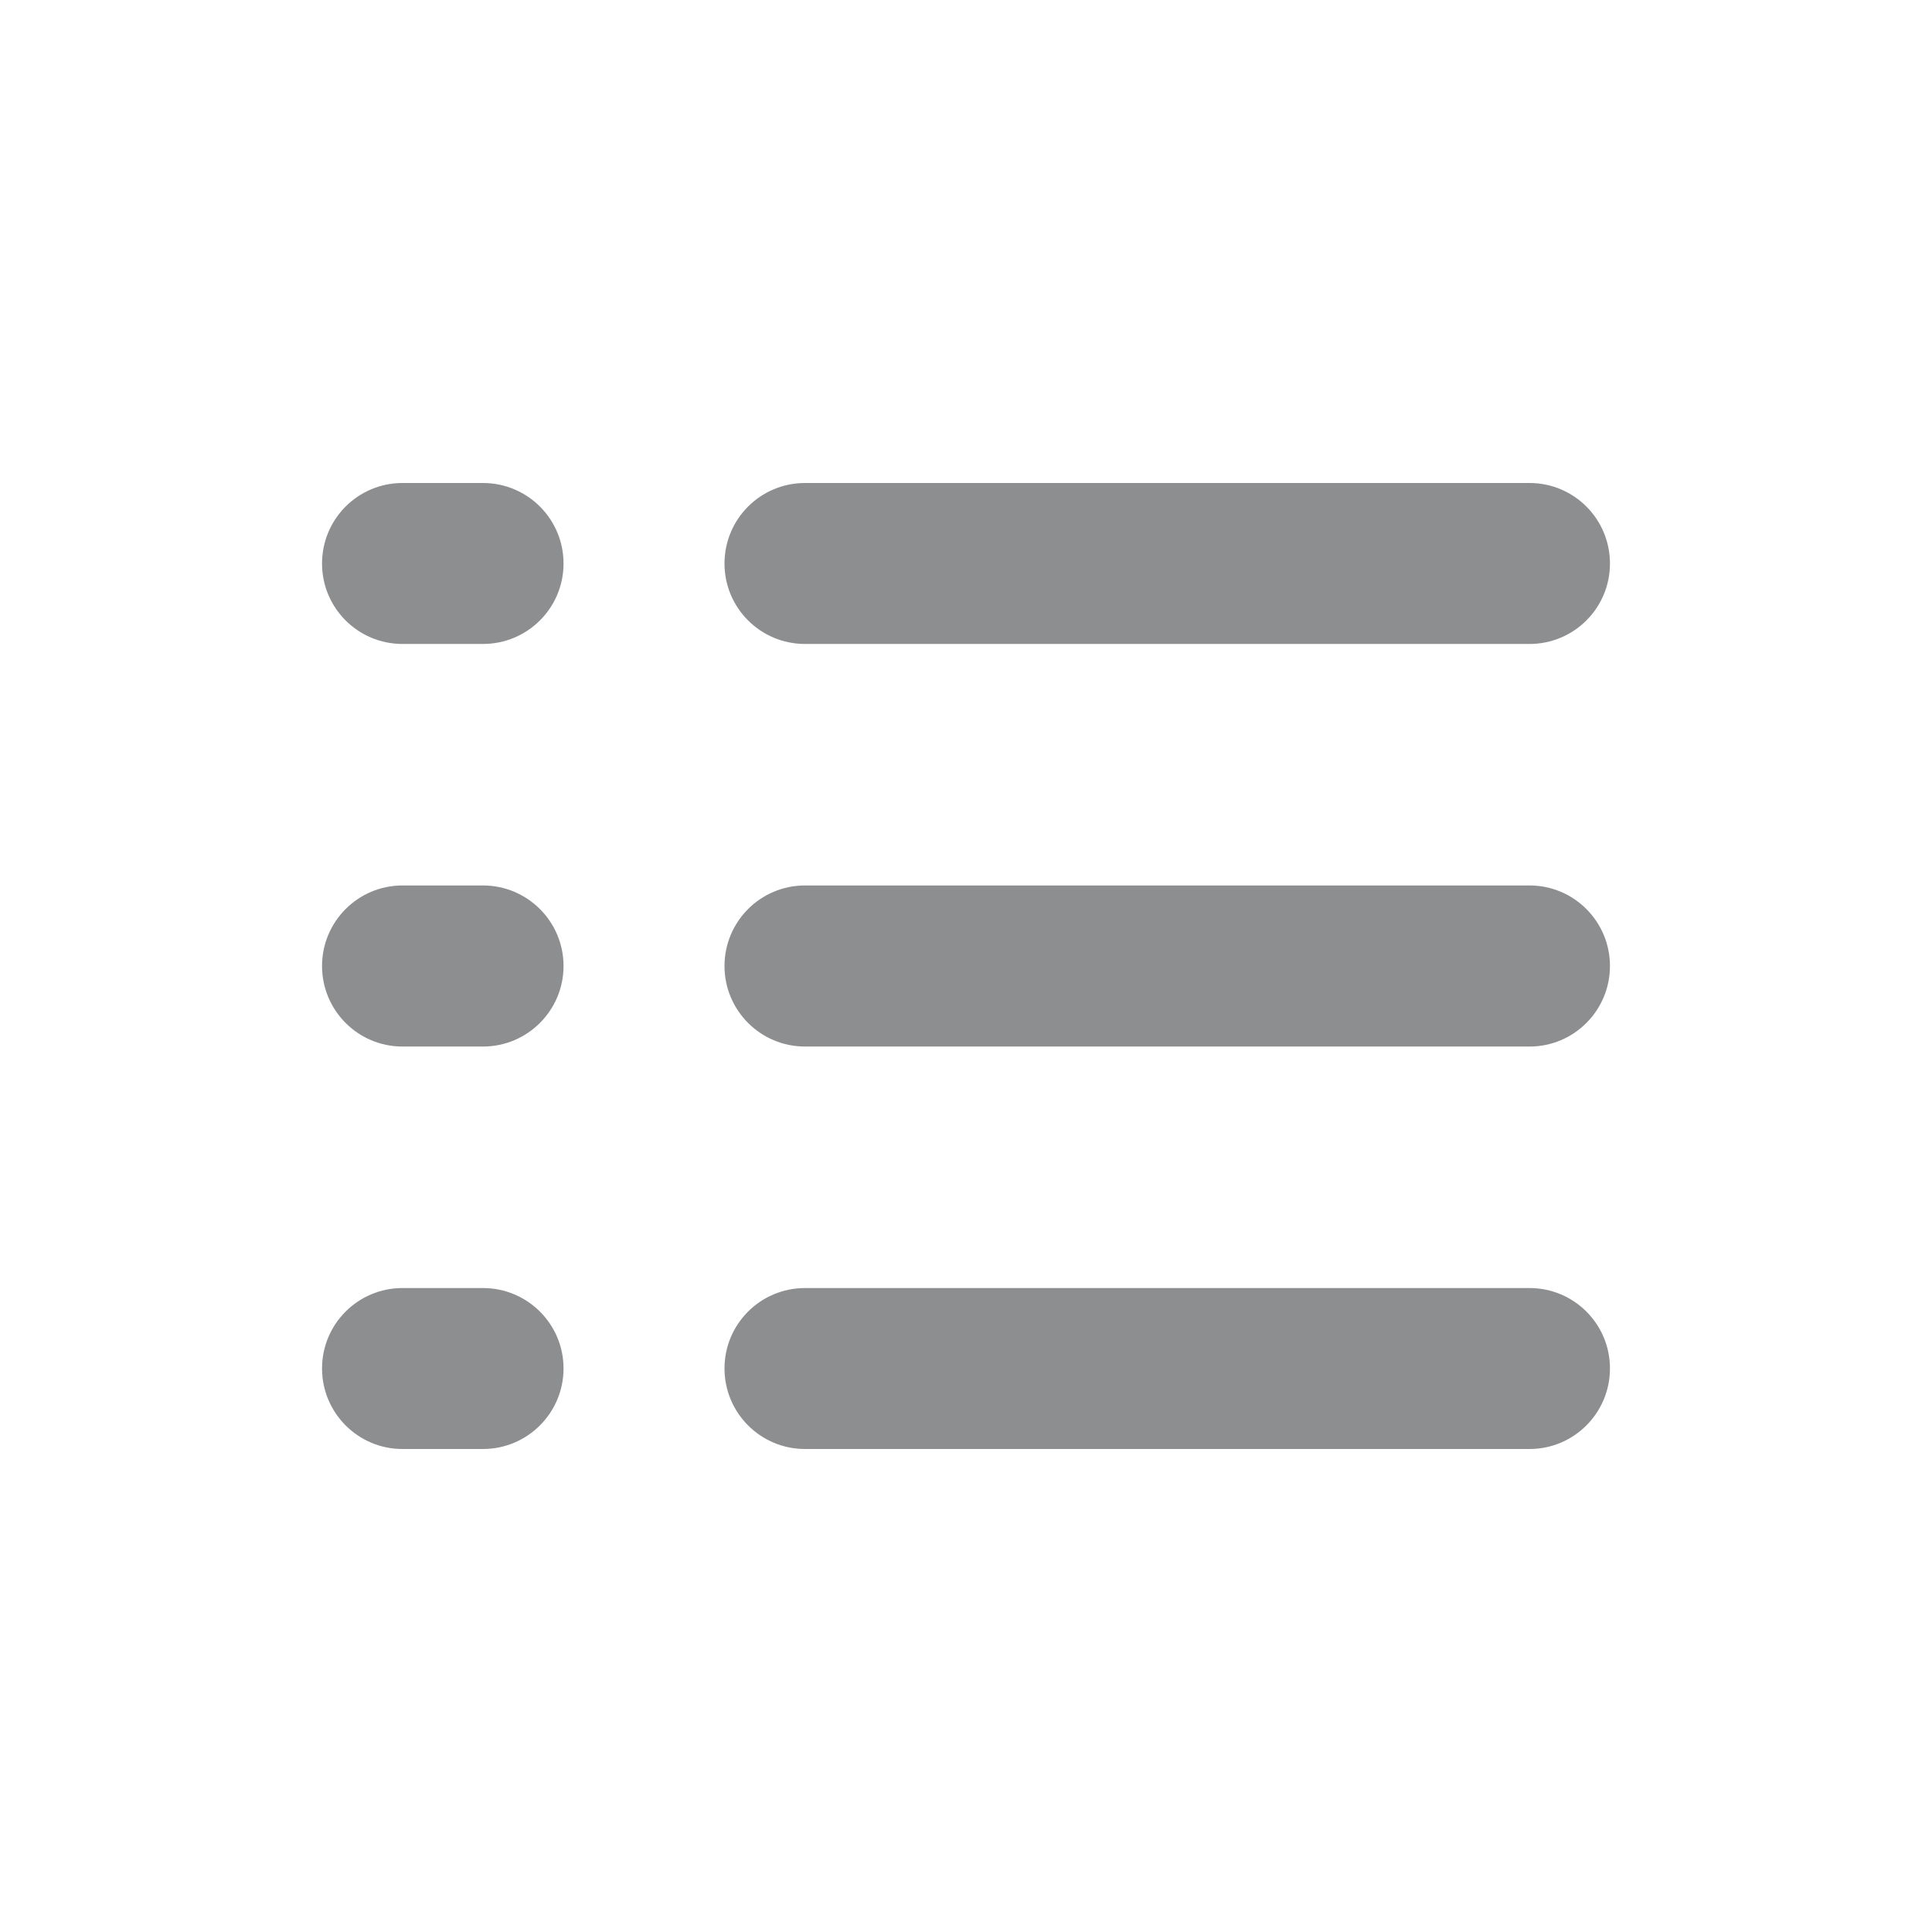
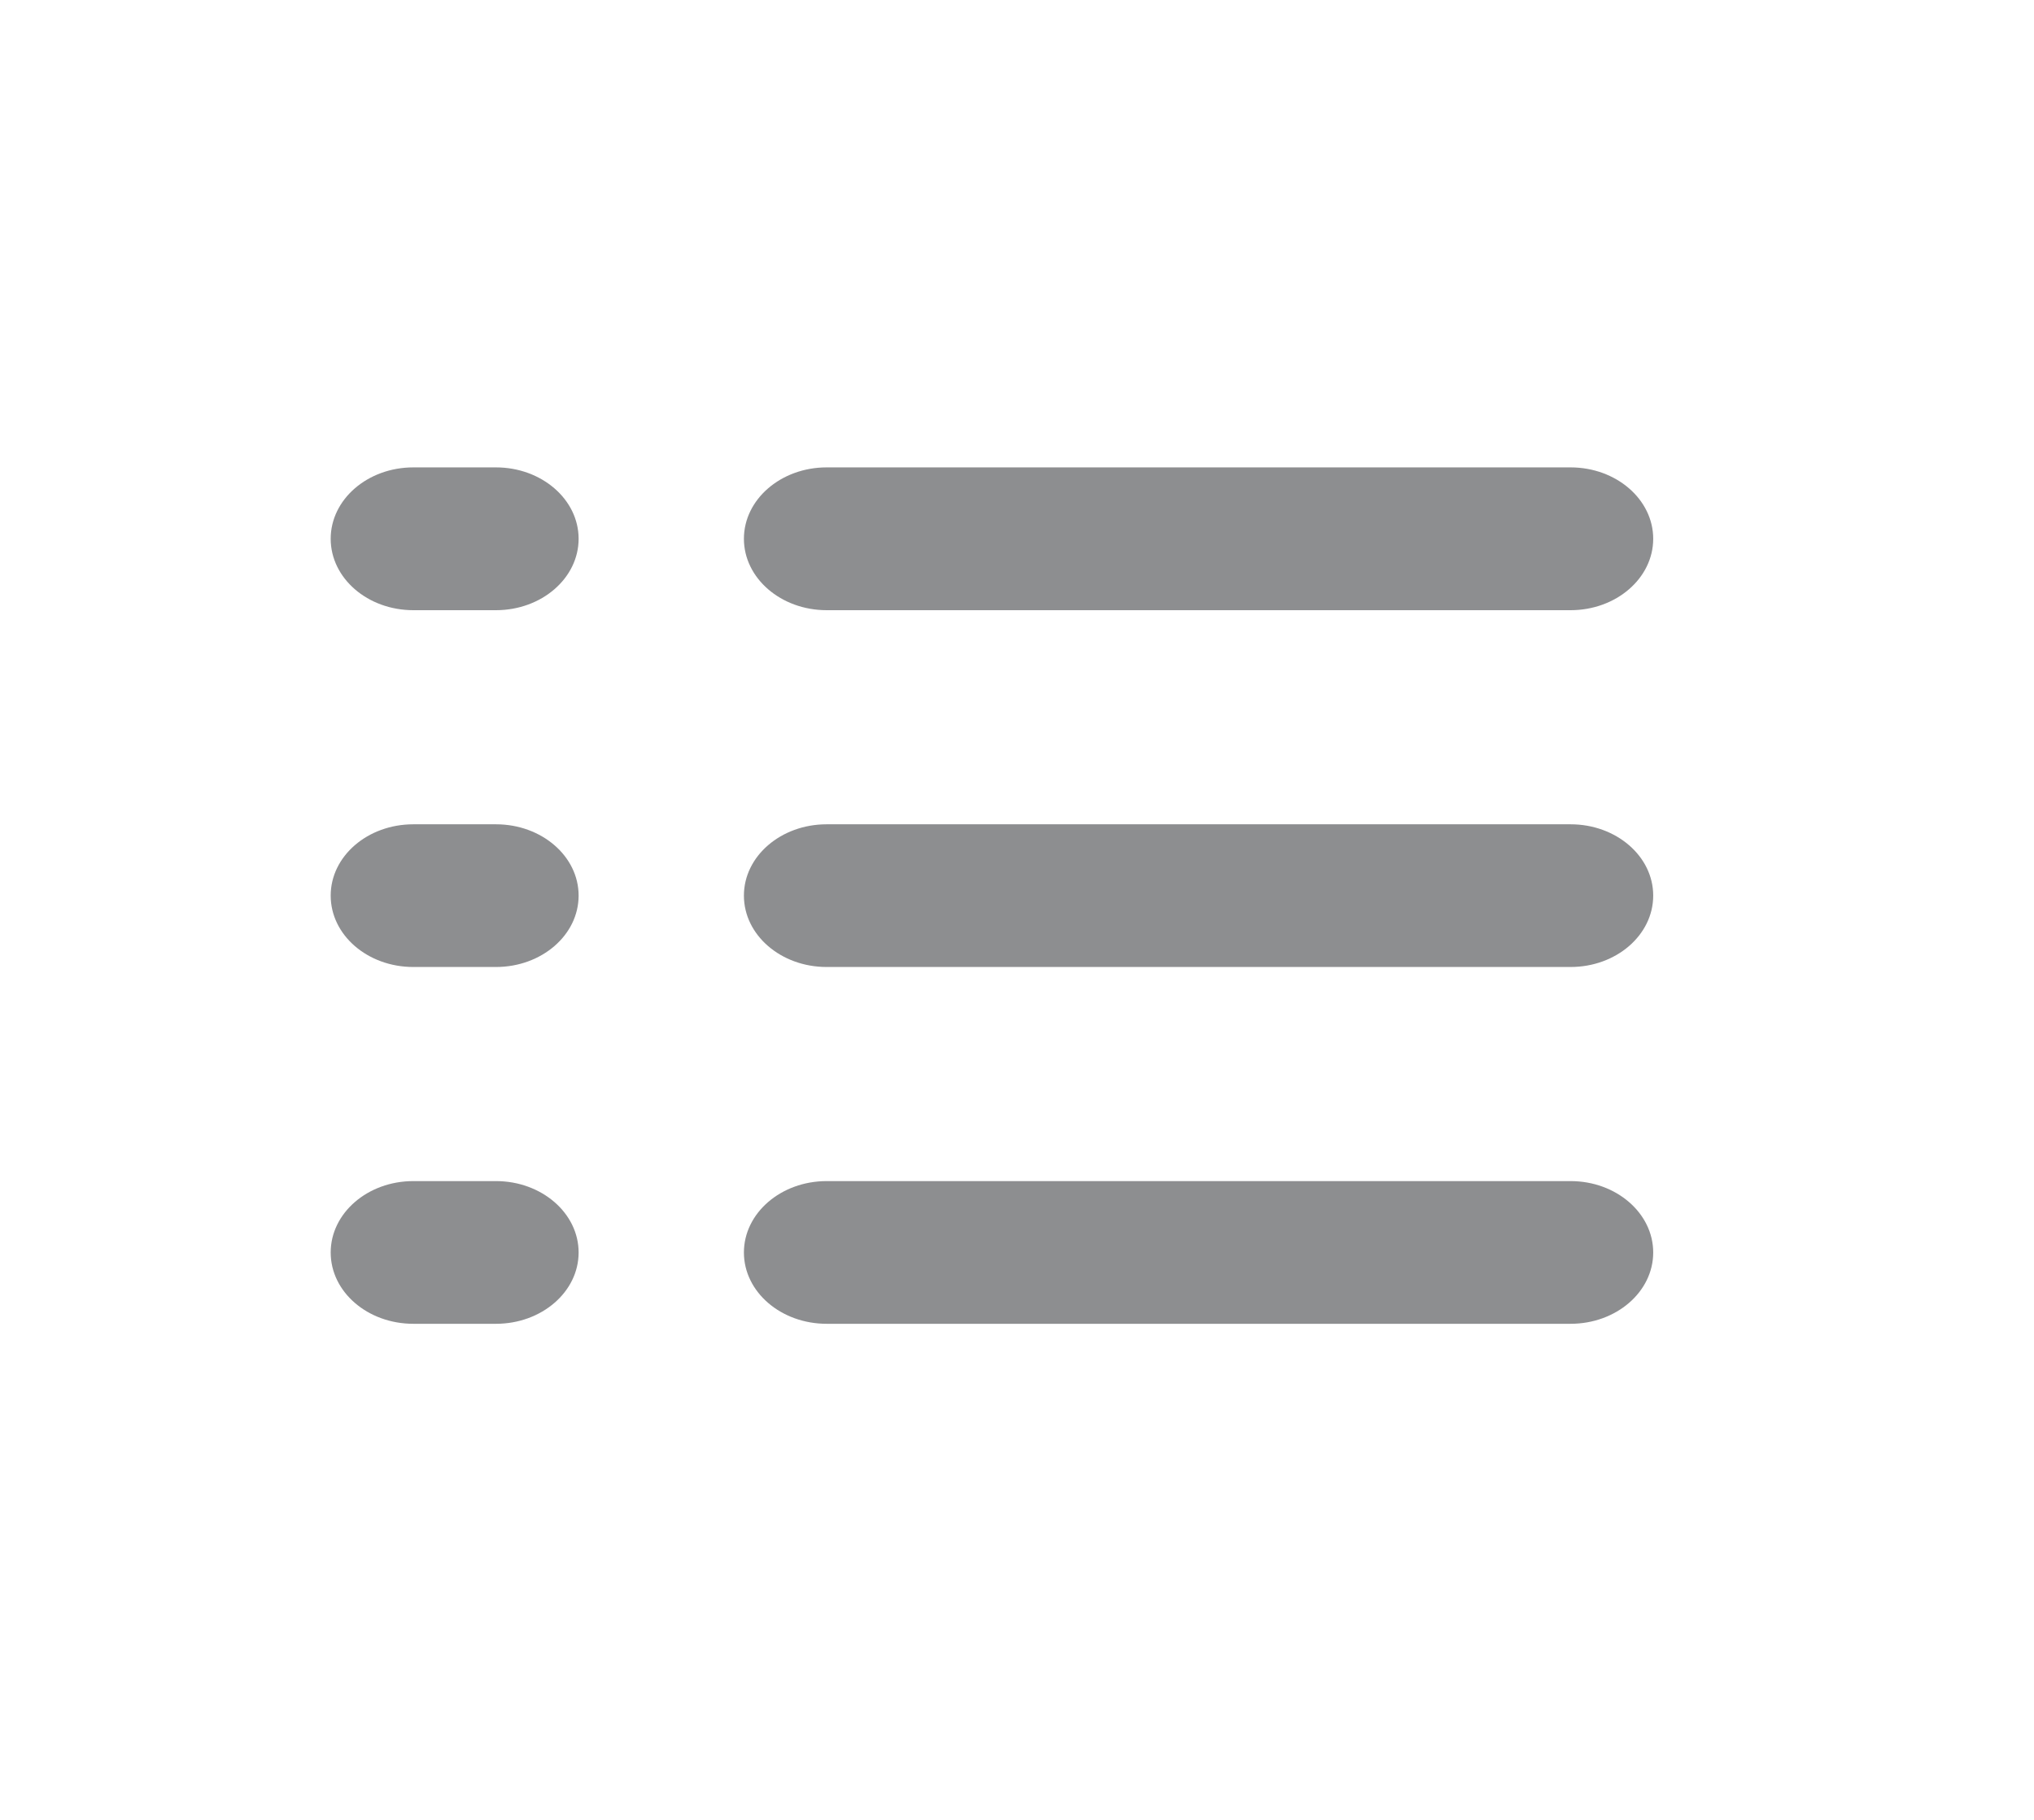
- <svg xmlns="http://www.w3.org/2000/svg" width="16" height="16" viewBox="0 0 16 16" fill="none">
+ <svg xmlns="http://www.w3.org/2000/svg" width="19" height="17" viewBox="0 0 19 17" fill="none">
  <g opacity="0.5">
-     <path d="M2.667 4.667C2.667 4.298 2.965 4 3.333 4H4C4.368 4 4.667 4.298 4.667 4.667C4.667 5.035 4.368 5.333 4 5.333H3.333C2.965 5.333 2.667 5.035 2.667 4.667ZM6 4.667C6 4.298 6.298 4 6.667 4H12.667C13.035 4 13.333 4.298 13.333 4.667C13.333 5.035 13.035 5.333 12.667 5.333H6.667C6.298 5.333 6 5.035 6 4.667ZM2.667 8C2.667 7.632 2.965 7.333 3.333 7.333H4C4.368 7.333 4.667 7.632 4.667 8C4.667 8.368 4.368 8.667 4 8.667H3.333C2.965 8.667 2.667 8.368 2.667 8ZM6 8C6 7.632 6.298 7.333 6.667 7.333H12.667C13.035 7.333 13.333 7.632 13.333 8C13.333 8.368 13.035 8.667 12.667 8.667H6.667C6.298 8.667 6 8.368 6 8ZM2.667 11.333C2.667 10.965 2.965 10.667 3.333 10.667H4C4.368 10.667 4.667 10.965 4.667 11.333C4.667 11.701 4.368 12 4 12H3.333C2.965 12 2.667 11.701 2.667 11.333ZM6 11.333C6 10.965 6.298 10.667 6.667 10.667H12.667C13.035 10.667 13.333 10.965 13.333 11.333C13.333 11.701 13.035 12 12.667 12H6.667C6.298 12 6 11.701 6 11.333Z" fill="#1C1D22" />
+     <path d="M3.089 5.033C3.089 4.665 3.434 4.366 3.861 4.366H4.633C5.059 4.366 5.405 4.665 5.405 5.033C5.405 5.401 5.059 5.7 4.633 5.7H3.861C3.434 5.7 3.089 5.401 3.089 5.033ZM6.949 5.033C6.949 4.665 7.295 4.366 7.722 4.366H14.671C15.097 4.366 15.443 4.665 15.443 5.033C15.443 5.401 15.097 5.7 14.671 5.7H7.722C7.295 5.7 6.949 5.401 6.949 5.033ZM3.089 8.366C3.089 7.998 3.434 7.7 3.861 7.7H4.633C5.059 7.7 5.405 7.998 5.405 8.366C5.405 8.735 5.059 9.033 4.633 9.033H3.861C3.434 9.033 3.089 8.735 3.089 8.366ZM6.949 8.366C6.949 7.998 7.295 7.7 7.722 7.7H14.671C15.097 7.7 15.443 7.998 15.443 8.366C15.443 8.735 15.097 9.033 14.671 9.033H7.722C7.295 9.033 6.949 8.735 6.949 8.366ZM3.089 11.7C3.089 11.332 3.434 11.033 3.861 11.033H4.633C5.059 11.033 5.405 11.332 5.405 11.7C5.405 12.068 5.059 12.366 4.633 12.366H3.861C3.434 12.366 3.089 12.068 3.089 11.7ZM6.949 11.7C6.949 11.332 7.295 11.033 7.722 11.033H14.671C15.097 11.033 15.443 11.332 15.443 11.7C15.443 12.068 15.097 12.366 14.671 12.366H7.722C7.295 12.366 6.949 12.068 6.949 11.7Z" fill="#1C1D22" />
  </g>
</svg>
